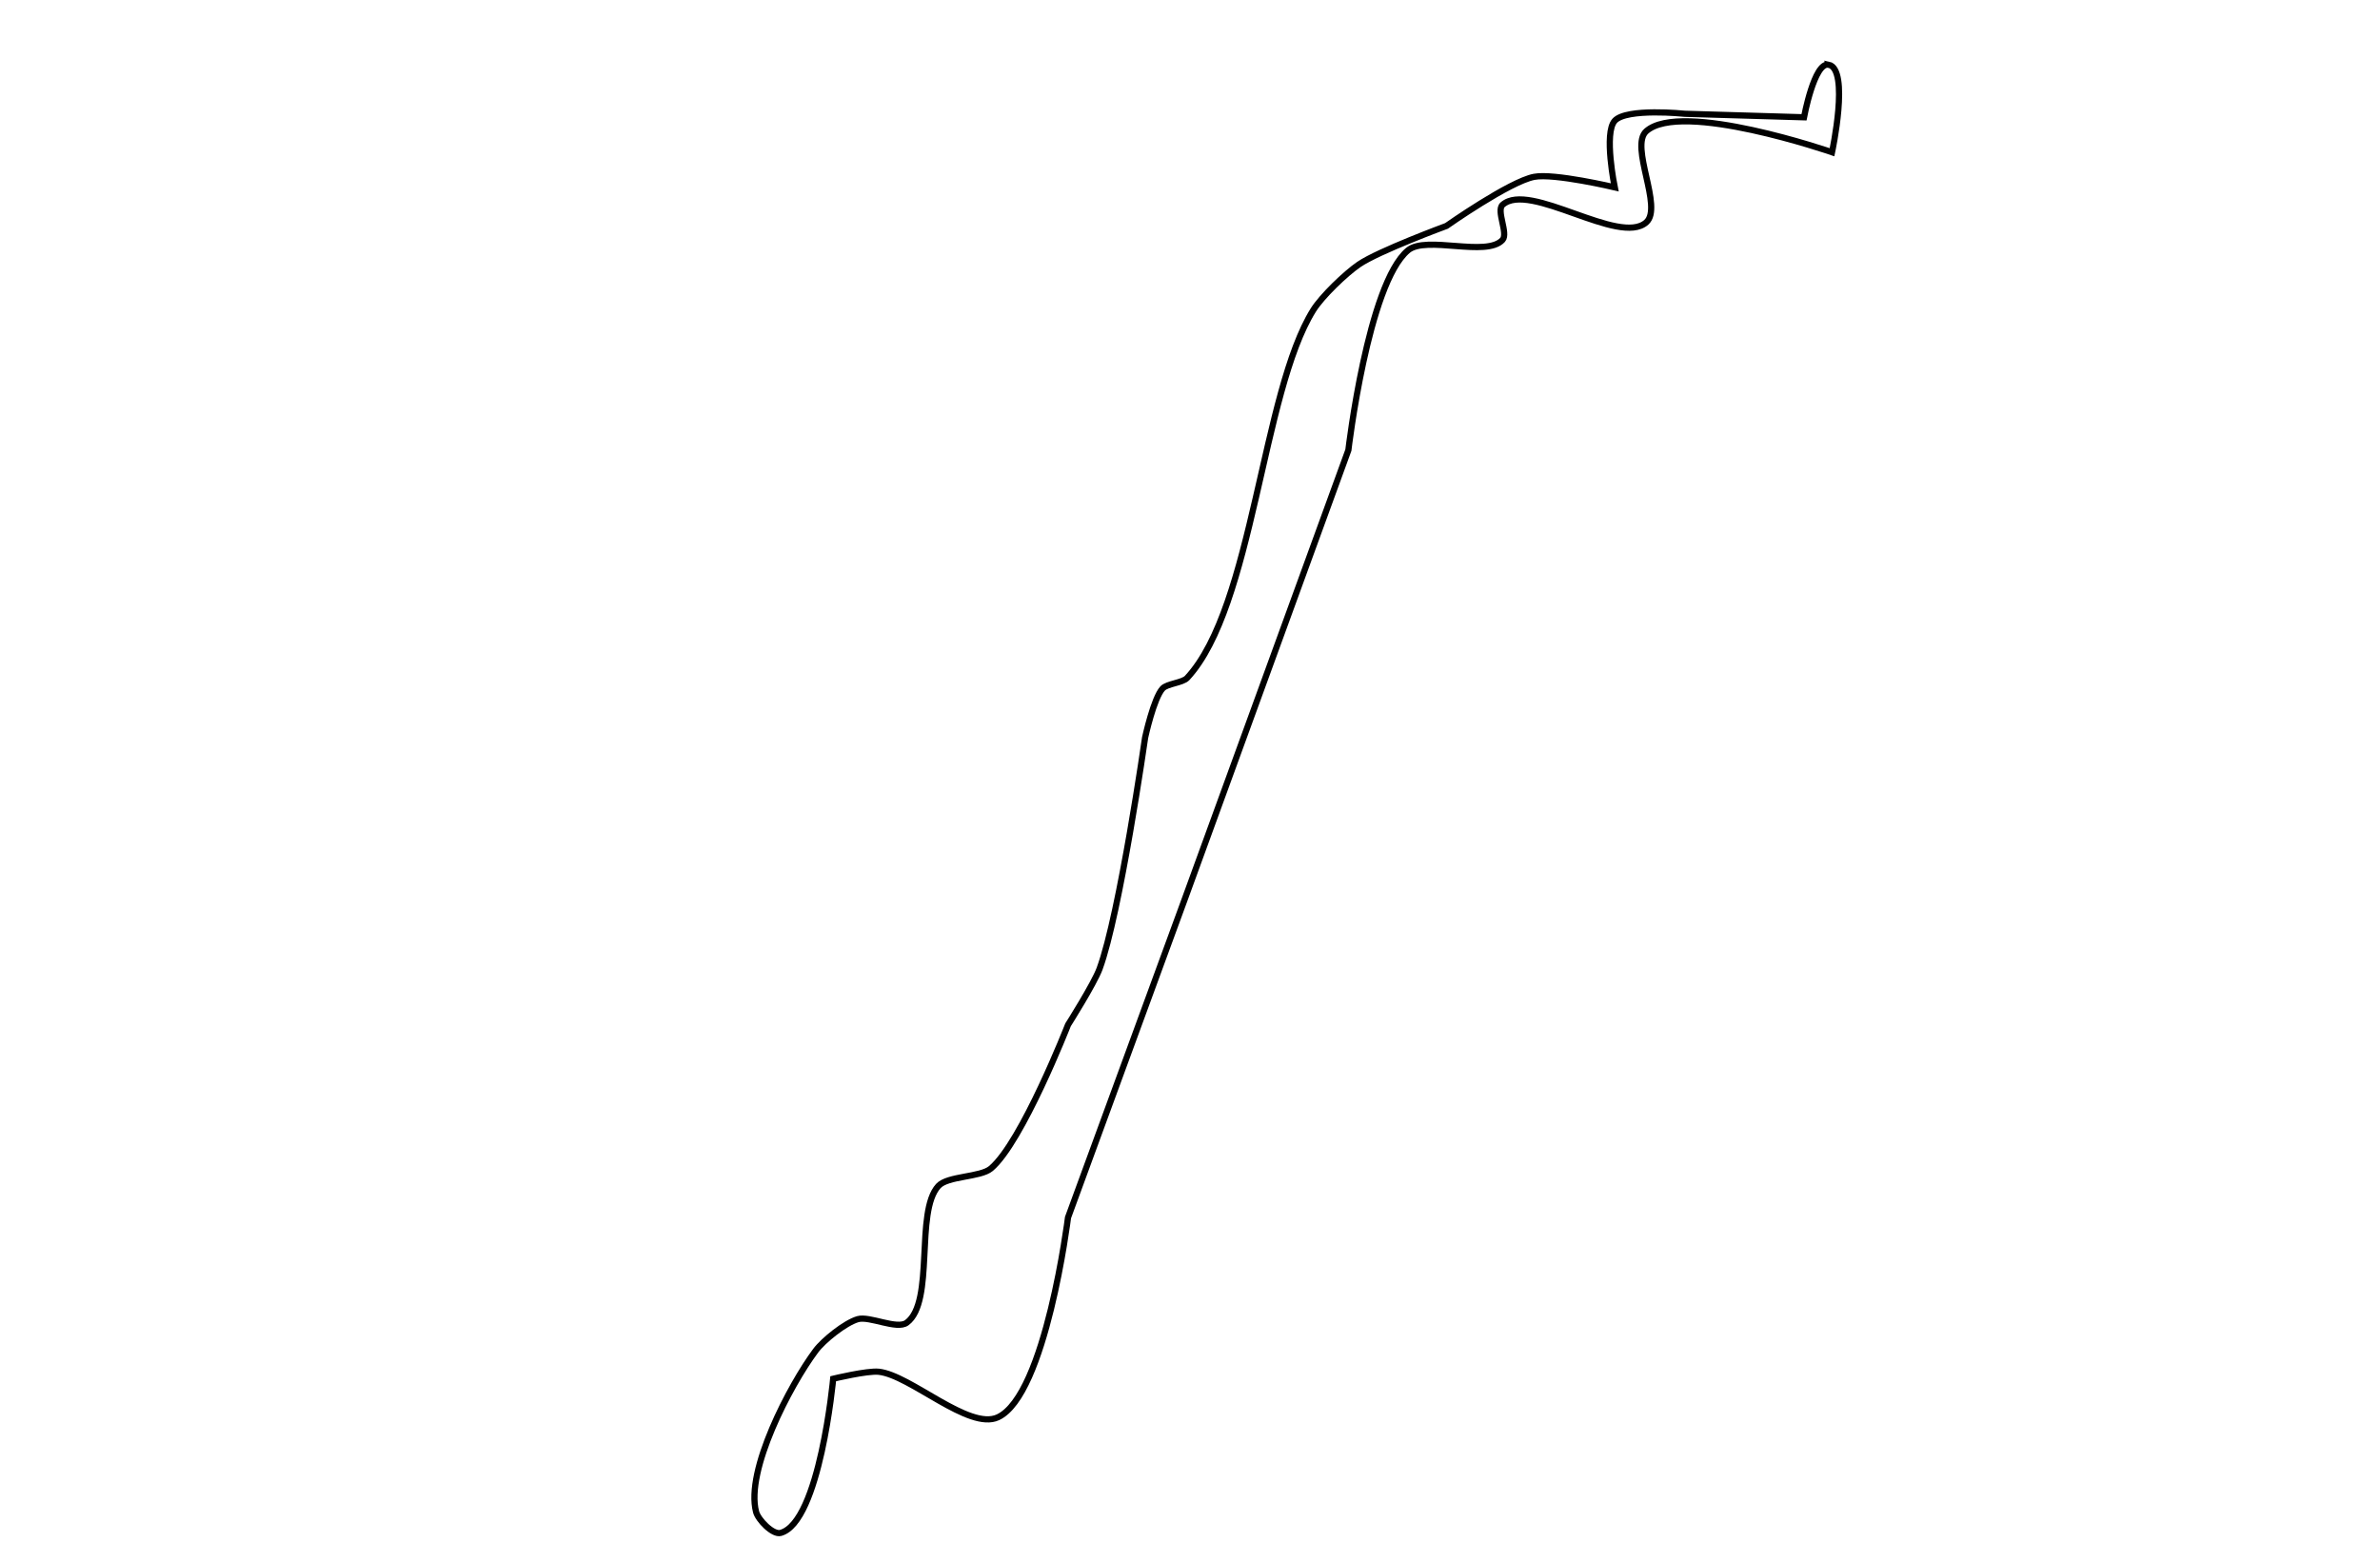
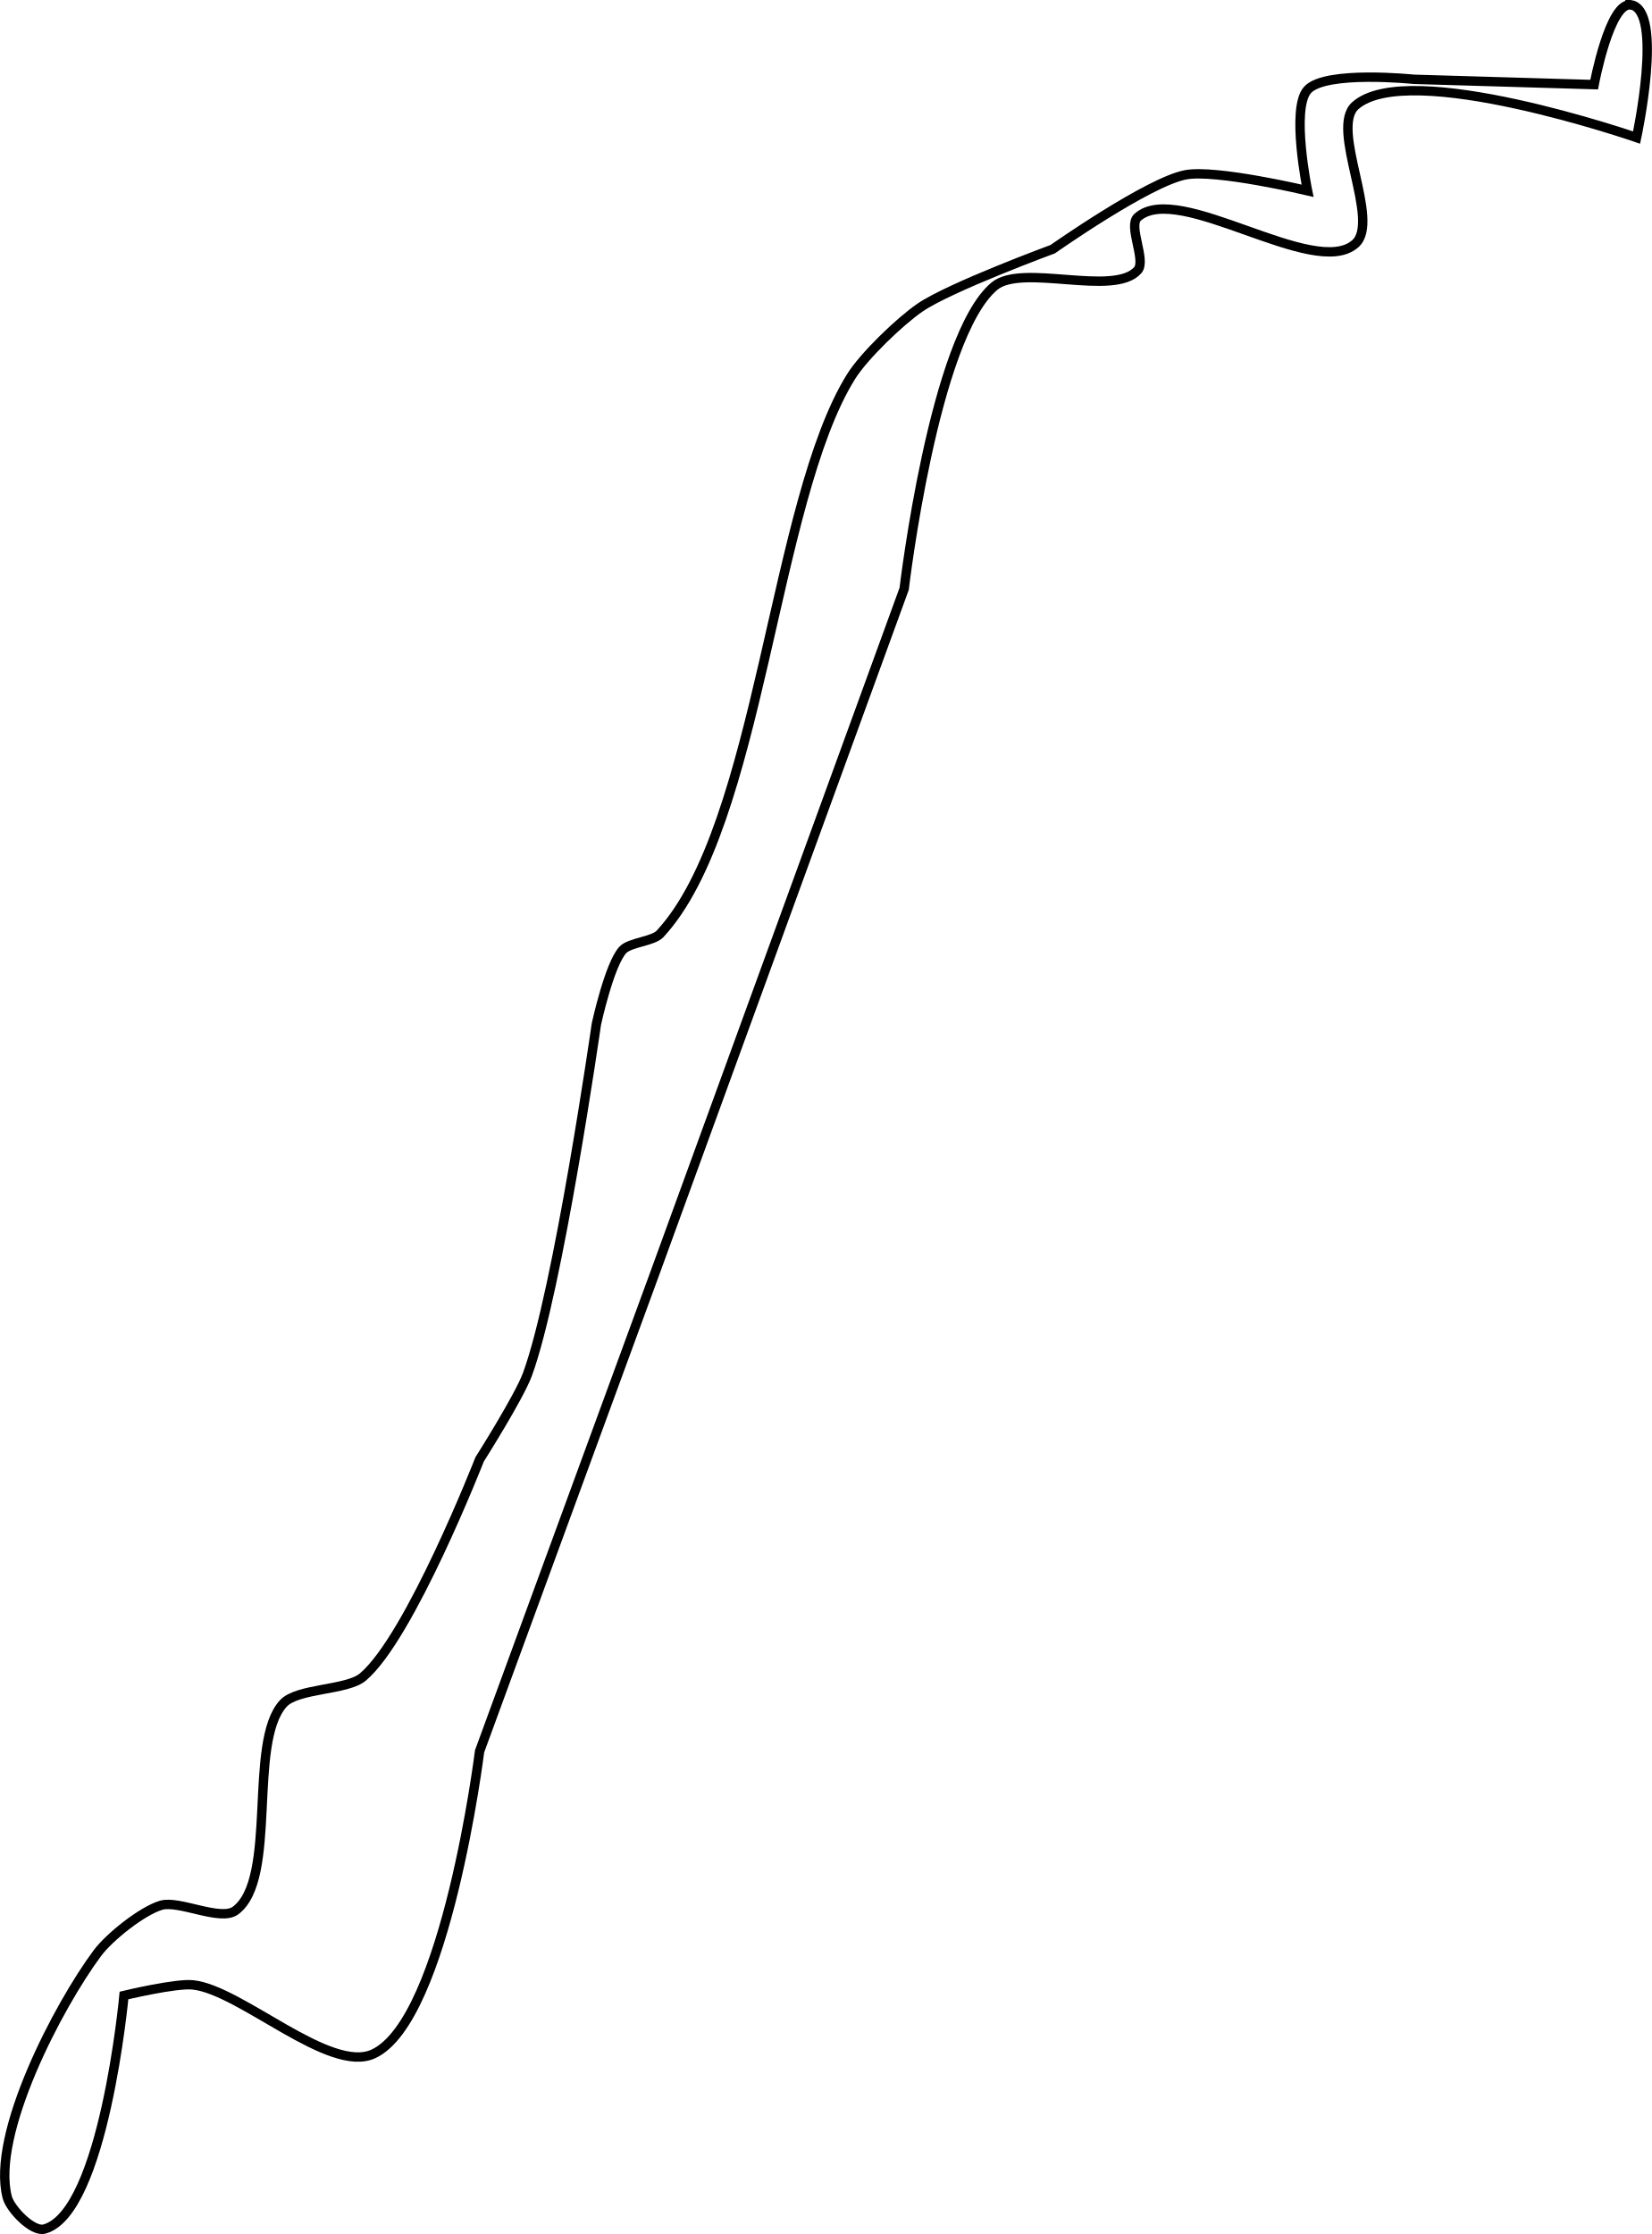
- <svg xmlns="http://www.w3.org/2000/svg" id="Layer_1" data-name="Layer 1" viewBox="0 0 1152 756">
-   <path d="M885.06,31.29c10.4,2.09,1.7,42.41,1.7,42.41,0,0-73.04-25.25-89.91-10.18-8.22,7.35,8.26,36.8,0,44.11-13.11,11.61-56.44-20.09-69.55-8.48-3.18,2.81,2.83,13.8,0,16.96-7.68,8.58-36.96-2.3-45.8,5.09-19.36,16.17-28.84,96.7-28.84,96.7l-79.73,218.84-55.98,152.68s-10.69,85.92-33.93,96.7c-14.01,6.49-42.33-20.42-57.68-22.05-5.55-.59-22.05,3.39-22.05,3.39,0,0-6.43,69.44-25.45,74.64-3.77,1.03-10.89-6.39-11.87-10.18-5.23-20.13,16.41-61.36,28.84-78.03,3.8-5.1,14.25-13.47,20.36-15.27,5.71-1.68,18.96,5.23,23.75,1.7,13.65-10.09,3.85-53.6,15.27-66.16,4.51-4.96,20.32-4.16,25.45-8.48,15.09-12.71,37.32-69.55,37.32-69.55,0,0,12.57-19.84,15.27-27.14,9.87-26.77,22.05-111.96,22.05-111.96,0,0,4.16-19.16,8.48-23.75,2.21-2.35,9.68-2.72,11.87-5.09,32.02-34.51,36.15-138.18,61.07-178.12,4.13-6.61,15.62-17.65,22.05-22.05,9.56-6.54,42.41-18.66,42.41-18.66,0,0,30.48-21.45,42.41-23.75,9.66-1.86,39.02,5.09,39.02,5.09,0,0-5.41-26.26,0-32.23,5.72-6.32,33.93-3.39,33.93-3.39l57.68,1.7s4.99-26.83,11.87-25.45Z" style="fill: none; stroke: #000; stroke-miterlimit: 10; stroke-width: 3px;" />
+ <svg xmlns="http://www.w3.org/2000/svg" id="Layer_1" data-name="Layer 1" viewBox="0 0 528.01 713.94">
+   <defs>
+     <style>
+       .cls-1 {
+         fill: none;
+         stroke: #000;
+         stroke-miterlimit: 10;
+         stroke-width: 3px;
+       }
+     </style>
+   </defs>
+   <path class="cls-1" d="M521.4,1.55c10.4,2.09,1.7,42.41,1.7,42.41,0,0-73.04-25.25-89.91-10.18-8.22,7.35,8.26,36.8,0,44.11-13.11,11.61-56.44-20.09-69.55-8.48-3.18,2.81,2.83,13.8,0,16.96-7.68,8.58-36.96-2.3-45.8,5.09-19.36,16.17-28.84,96.7-28.84,96.7l-79.73,218.84-55.98,152.68s-10.69,85.92-33.93,96.7c-14.01,6.49-42.33-20.42-57.68-22.05-5.55-.59-22.05,3.39-22.05,3.39,0,0-6.43,69.44-25.45,74.64-3.77,1.03-10.89-6.39-11.87-10.18-5.23-20.13,16.41-61.36,28.84-78.03,3.8-5.1,14.25-13.47,20.36-15.27,5.71-1.68,18.96,5.23,23.75,1.7,13.65-10.09,3.85-53.6,15.27-66.16,4.51-4.96,20.32-4.16,25.45-8.48,15.09-12.71,37.32-69.55,37.32-69.55,0,0,12.57-19.84,15.27-27.14,9.87-26.77,22.05-111.96,22.05-111.96,0,0,4.16-19.16,8.48-23.75,2.21-2.35,9.68-2.72,11.87-5.09,32.02-34.51,36.15-138.18,61.07-178.12,4.13-6.61,15.62-17.65,22.05-22.05,9.56-6.54,42.41-18.66,42.41-18.66,0,0,30.48-21.45,42.41-23.75,9.66-1.86,39.02,5.09,39.02,5.09,0,0-5.41-26.26,0-32.23,5.72-6.32,33.93-3.39,33.93-3.39l57.68,1.7s4.99-26.83,11.87-25.45Z" />
</svg>
